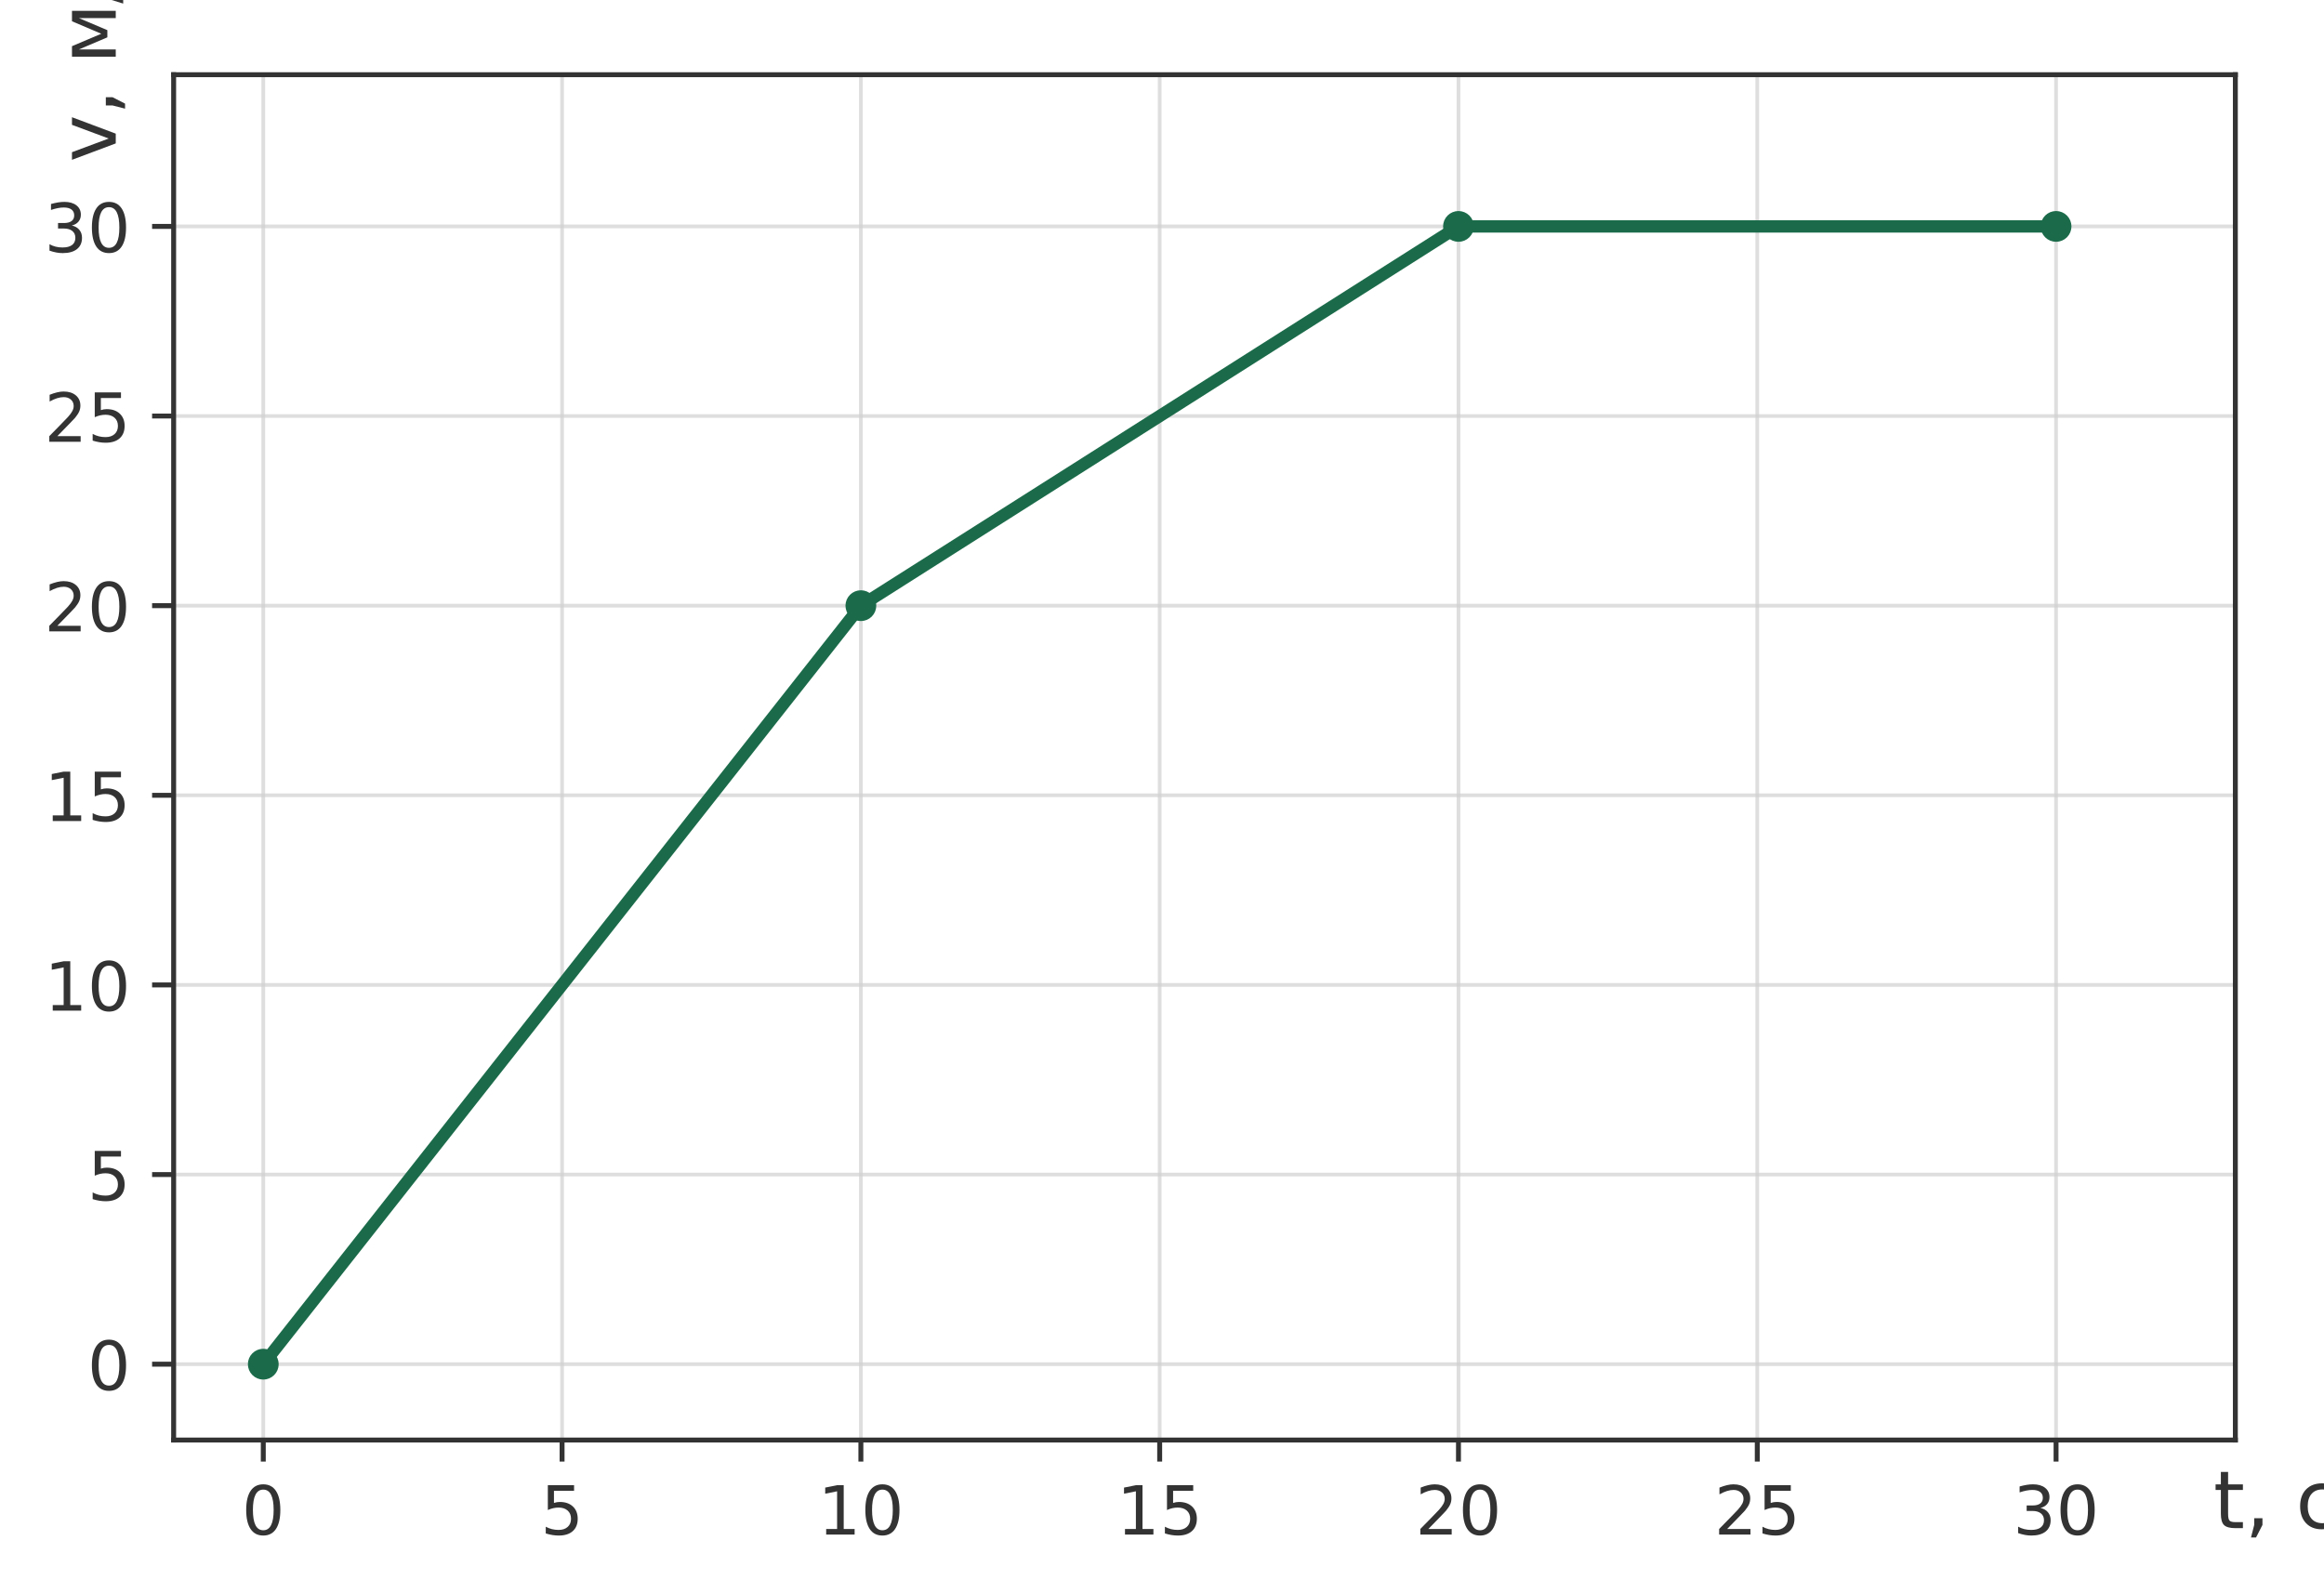
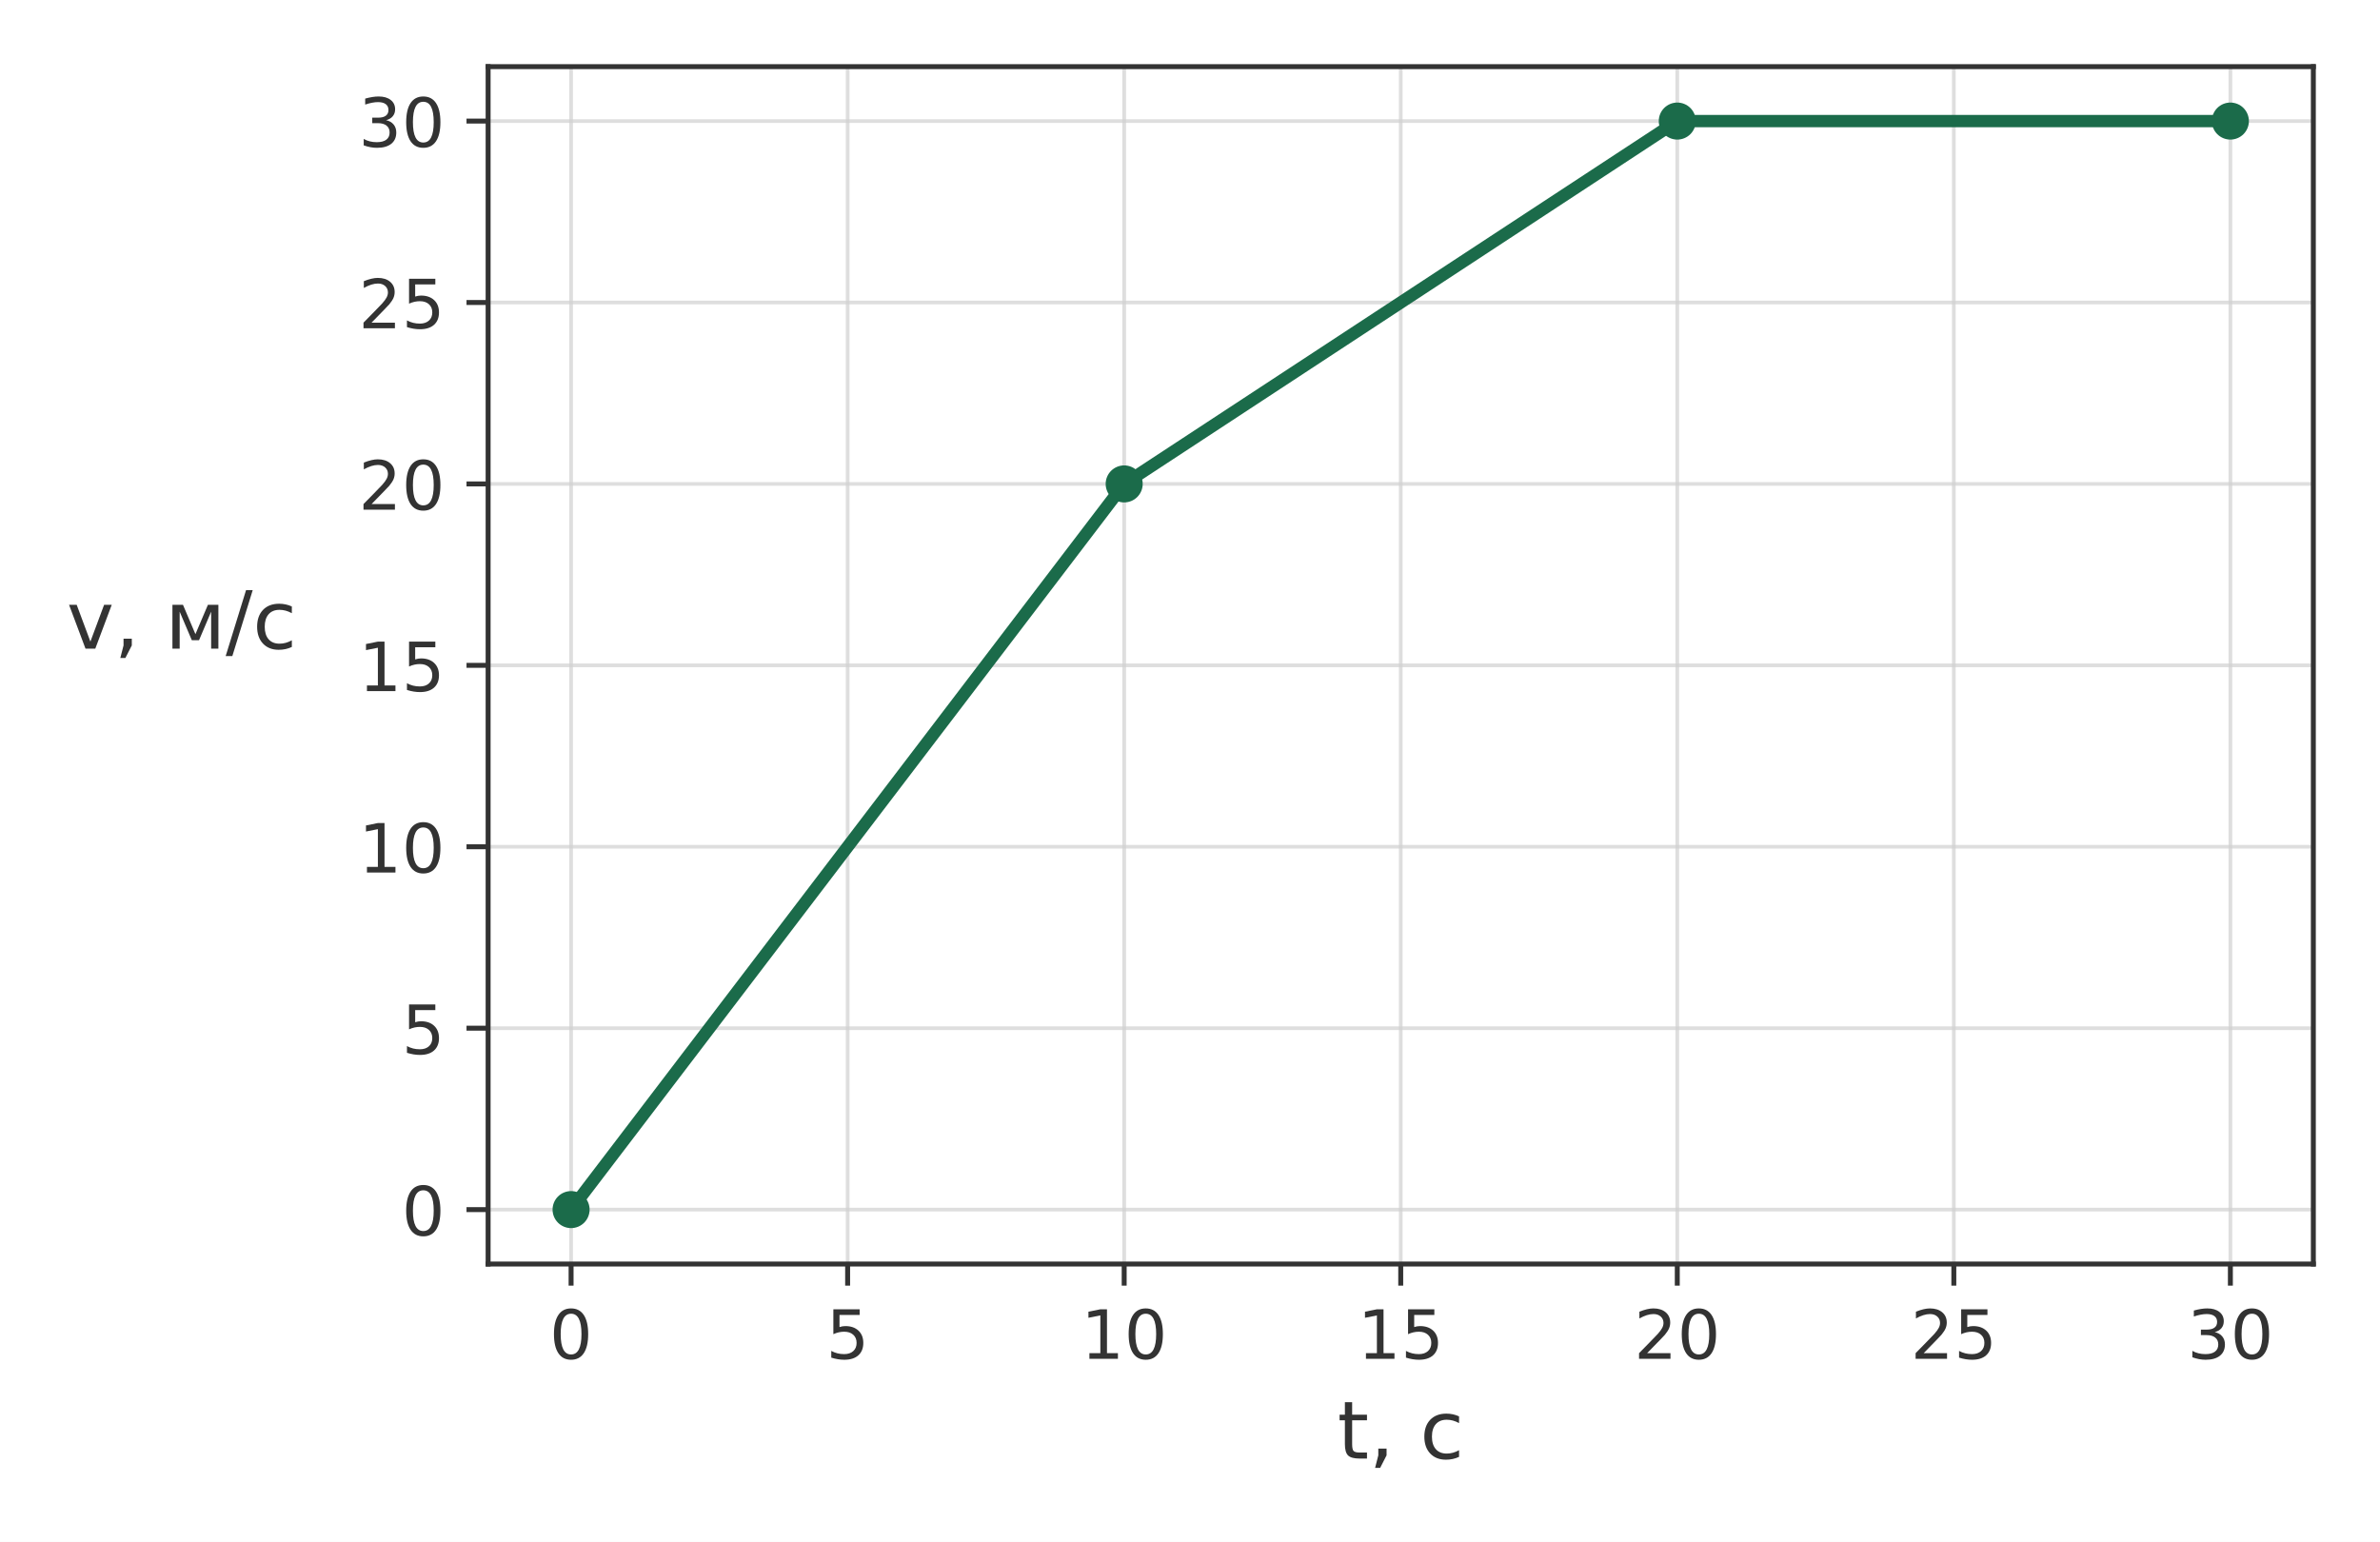
- <svg xmlns="http://www.w3.org/2000/svg" xmlns:xlink="http://www.w3.org/1999/xlink" width="377.394pt" height="258.741pt" viewBox="0 0 377.394 258.741" version="1.1">
+ <svg xmlns="http://www.w3.org/2000/svg" xmlns:xlink="http://www.w3.org/1999/xlink" width="385.629pt" height="249.868pt" viewBox="0 0 385.629 249.868" version="1.1">
  <defs>
    <style type="text/css">*{stroke-linejoin: round; stroke-linecap: butt}</style>
  </defs>
  <g id="figure_1">
    <g id="patch_1">
-       <path d="M 0 258.741  L 377.394 258.741  L 377.394 0  L 0 0  z " style="fill: #ffffff" />
+       <path d="M 0 249.868  L 385.629 249.868  L 385.629 -0  L 0 -0  z " style="fill: #ffffff" />
    </g>
    <g id="axes_1">
      <g id="patch_2">
-         <path d="M 28.198 233.895  L 362.998 233.895  L 362.998 12.135  L 28.198 12.135  z " style="fill: #ffffff" />
+         <path d="M 79.089 204.84  L 374.829 204.84  L 374.829 10.8  L 79.089 10.8  z " style="fill: #ffffff" />
      </g>
      <g id="matplotlib.axis_1">
        <g id="xtick_1">
          <g id="line2d_1">
-             <path d="M 42.754 233.895  L 42.754 12.135  " clip-path="url(#p0958ff2671)" style="fill: none; stroke: #d0d0d0; stroke-opacity: 0.7; stroke-width: 0.6; stroke-linecap: square" />
+             <path d="M 92.532 204.84  L 92.532 10.8  " clip-path="url(#p68d914f39e)" style="fill: none; stroke: #d0d0d0; stroke-opacity: 0.7; stroke-width: 0.6; stroke-linecap: square" />
          </g>
          <g id="line2d_2">
            <defs>
-               <path id="m96b9bb8221" d="M 0 0  L 0 3.5  " style="stroke: #333333; stroke-width: 0.8" />
+               <path id="mc77b38f327" d="M 0 0  L 0 3.5  " style="stroke: #333333; stroke-width: 0.8" />
            </defs>
            <g>
-               <use xlink:href="#m96b9bb8221" x="42.754" y="233.895" style="fill: #333333; stroke: #333333; stroke-width: 0.8" />
+               <use xlink:href="#mc77b38f327" x="92.532" y="204.84" style="fill: #333333; stroke: #333333; stroke-width: 0.8" />
            </g>
          </g>
          <g id="text_1">
-             <g style="fill: #333333" transform="translate(39.25465 249.2535) scale(0.11 -0.11)">
+             <g style="fill: #333333" transform="translate(89.03257 220.1983) scale(0.11 -0.11)">
              <defs>
                <path id="DejaVuSans-30" d="M 2034 4250  Q 1547 4250 1301 3770  Q 1056 3291 1056 2328  Q 1056 1369 1301 889  Q 1547 409 2034 409  Q 2525 409 2770 889  Q 3016 1369 3016 2328  Q 3016 3291 2770 3770  Q 2525 4250 2034 4250  z M 2034 4750  Q 2819 4750 3233 4129  Q 3647 3509 3647 2328  Q 3647 1150 3233 529  Q 2819 -91 2034 -91  Q 1250 -91 836 529  Q 422 1150 422 2328  Q 422 3509 836 4129  Q 1250 4750 2034 4750  z " transform="scale(0.015625)" />
              </defs>
              <use xlink:href="#DejaVuSans-30" />
            </g>
          </g>
        </g>
        <g id="xtick_2">
          <g id="line2d_3">
-             <path d="M 91.276 233.895  L 91.276 12.135  " clip-path="url(#p0958ff2671)" style="fill: none; stroke: #d0d0d0; stroke-opacity: 0.7; stroke-width: 0.6; stroke-linecap: square" />
+             <path d="M 137.341 204.84  L 137.341 10.8  " clip-path="url(#p68d914f39e)" style="fill: none; stroke: #d0d0d0; stroke-opacity: 0.7; stroke-width: 0.6; stroke-linecap: square" />
          </g>
          <g id="line2d_4">
            <g>
-               <use xlink:href="#m96b9bb8221" x="91.276" y="233.895" style="fill: #333333; stroke: #333333; stroke-width: 0.8" />
+               <use xlink:href="#mc77b38f327" x="137.341" y="204.84" style="fill: #333333; stroke: #333333; stroke-width: 0.8" />
            </g>
          </g>
          <g id="text_2">
-             <g style="fill: #333333" transform="translate(87.77639 249.2535) scale(0.11 -0.11)">
+             <g style="fill: #333333" transform="translate(133.8417 220.1983) scale(0.11 -0.11)">
              <defs>
                <path id="DejaVuSans-35" d="M 691 4666  L 3169 4666  L 3169 4134  L 1269 4134  L 1269 2991  Q 1406 3038 1543 3061  Q 1681 3084 1819 3084  Q 2600 3084 3056 2656  Q 3513 2228 3513 1497  Q 3513 744 3044 326  Q 2575 -91 1722 -91  Q 1428 -91 1123 -41  Q 819 9 494 109  L 494 744  Q 775 591 1075 516  Q 1375 441 1709 441  Q 2250 441 2565 725  Q 2881 1009 2881 1497  Q 2881 1984 2565 2268  Q 2250 2553 1709 2553  Q 1456 2553 1204 2497  Q 953 2441 691 2322  L 691 4666  z " transform="scale(0.015625)" />
              </defs>
              <use xlink:href="#DejaVuSans-35" />
            </g>
          </g>
        </g>
        <g id="xtick_3">
          <g id="line2d_5">
-             <path d="M 139.798 233.895  L 139.798 12.135  " clip-path="url(#p0958ff2671)" style="fill: none; stroke: #d0d0d0; stroke-opacity: 0.7; stroke-width: 0.6; stroke-linecap: square" />
+             <path d="M 182.15 204.84  L 182.15 10.8  " clip-path="url(#p68d914f39e)" style="fill: none; stroke: #d0d0d0; stroke-opacity: 0.7; stroke-width: 0.6; stroke-linecap: square" />
          </g>
          <g id="line2d_6">
            <g>
-               <use xlink:href="#m96b9bb8221" x="139.798" y="233.895" style="fill: #333333; stroke: #333333; stroke-width: 0.8" />
+               <use xlink:href="#mc77b38f327" x="182.15" y="204.84" style="fill: #333333; stroke: #333333; stroke-width: 0.8" />
            </g>
          </g>
          <g id="text_3">
-             <g style="fill: #333333" transform="translate(132.7988 249.2535) scale(0.11 -0.11)">
+             <g style="fill: #333333" transform="translate(175.1514 220.1983) scale(0.11 -0.11)">
              <defs>
                <path id="DejaVuSans-31" d="M 794 531  L 1825 531  L 1825 4091  L 703 3866  L 703 4441  L 1819 4666  L 2450 4666  L 2450 531  L 3481 531  L 3481 0  L 794 0  L 794 531  z " transform="scale(0.015625)" />
              </defs>
              <use xlink:href="#DejaVuSans-31" />
              <use xlink:href="#DejaVuSans-30" transform="translate(63.62305 0)" />
            </g>
          </g>
        </g>
        <g id="xtick_4">
          <g id="line2d_7">
-             <path d="M 188.319 233.895  L 188.319 12.135  " clip-path="url(#p0958ff2671)" style="fill: none; stroke: #d0d0d0; stroke-opacity: 0.7; stroke-width: 0.6; stroke-linecap: square" />
+             <path d="M 226.959 204.84  L 226.959 10.8  " clip-path="url(#p68d914f39e)" style="fill: none; stroke: #d0d0d0; stroke-opacity: 0.7; stroke-width: 0.6; stroke-linecap: square" />
          </g>
          <g id="line2d_8">
            <g>
-               <use xlink:href="#m96b9bb8221" x="188.319" y="233.895" style="fill: #333333; stroke: #333333; stroke-width: 0.8" />
+               <use xlink:href="#mc77b38f327" x="226.959" y="204.84" style="fill: #333333; stroke: #333333; stroke-width: 0.8" />
            </g>
          </g>
          <g id="text_4">
-             <g style="fill: #333333" transform="translate(181.3205 249.2535) scale(0.11 -0.11)">
+             <g style="fill: #333333" transform="translate(219.9605 220.1983) scale(0.11 -0.11)">
              <use xlink:href="#DejaVuSans-31" />
              <use xlink:href="#DejaVuSans-35" transform="translate(63.62305 0)" />
            </g>
          </g>
        </g>
        <g id="xtick_5">
          <g id="line2d_9">
-             <path d="M 236.841 233.895  L 236.841 12.135  " clip-path="url(#p0958ff2671)" style="fill: none; stroke: #d0d0d0; stroke-opacity: 0.7; stroke-width: 0.6; stroke-linecap: square" />
+             <path d="M 271.768 204.84  L 271.768 10.8  " clip-path="url(#p68d914f39e)" style="fill: none; stroke: #d0d0d0; stroke-opacity: 0.7; stroke-width: 0.6; stroke-linecap: square" />
          </g>
          <g id="line2d_10">
            <g>
-               <use xlink:href="#m96b9bb8221" x="236.841" y="233.895" style="fill: #333333; stroke: #333333; stroke-width: 0.8" />
+               <use xlink:href="#mc77b38f327" x="271.768" y="204.84" style="fill: #333333; stroke: #333333; stroke-width: 0.8" />
            </g>
          </g>
          <g id="text_5">
-             <g style="fill: #333333" transform="translate(229.8422 249.2535) scale(0.11 -0.11)">
+             <g style="fill: #333333" transform="translate(264.7696 220.1983) scale(0.11 -0.11)">
              <defs>
                <path id="DejaVuSans-32" d="M 1228 531  L 3431 531  L 3431 0  L 469 0  L 469 531  Q 828 903 1448 1529  Q 2069 2156 2228 2338  Q 2531 2678 2651 2914  Q 2772 3150 2772 3378  Q 2772 3750 2511 3984  Q 2250 4219 1831 4219  Q 1534 4219 1204 4116  Q 875 4013 500 3803  L 500 4441  Q 881 4594 1212 4672  Q 1544 4750 1819 4750  Q 2544 4750 2975 4387  Q 3406 4025 3406 3419  Q 3406 3131 3298 2873  Q 3191 2616 2906 2266  Q 2828 2175 2409 1742  Q 1991 1309 1228 531  z " transform="scale(0.015625)" />
              </defs>
              <use xlink:href="#DejaVuSans-32" />
              <use xlink:href="#DejaVuSans-30" transform="translate(63.62305 0)" />
            </g>
          </g>
        </g>
        <g id="xtick_6">
          <g id="line2d_11">
-             <path d="M 285.363 233.895  L 285.363 12.135  " clip-path="url(#p0958ff2671)" style="fill: none; stroke: #d0d0d0; stroke-opacity: 0.7; stroke-width: 0.6; stroke-linecap: square" />
+             <path d="M 316.577 204.84  L 316.577 10.8  " clip-path="url(#p68d914f39e)" style="fill: none; stroke: #d0d0d0; stroke-opacity: 0.7; stroke-width: 0.6; stroke-linecap: square" />
          </g>
          <g id="line2d_12">
            <g>
-               <use xlink:href="#m96b9bb8221" x="285.363" y="233.895" style="fill: #333333; stroke: #333333; stroke-width: 0.8" />
+               <use xlink:href="#mc77b38f327" x="316.577" y="204.84" style="fill: #333333; stroke: #333333; stroke-width: 0.8" />
            </g>
          </g>
          <g id="text_6">
-             <g style="fill: #333333" transform="translate(278.364 249.2535) scale(0.11 -0.11)">
+             <g style="fill: #333333" transform="translate(309.5787 220.1983) scale(0.11 -0.11)">
              <use xlink:href="#DejaVuSans-32" />
              <use xlink:href="#DejaVuSans-35" transform="translate(63.62305 0)" />
            </g>
          </g>
        </g>
        <g id="xtick_7">
          <g id="line2d_13">
-             <path d="M 333.884 233.895  L 333.884 12.135  " clip-path="url(#p0958ff2671)" style="fill: none; stroke: #d0d0d0; stroke-opacity: 0.7; stroke-width: 0.6; stroke-linecap: square" />
+             <path d="M 361.386 204.84  L 361.386 10.8  " clip-path="url(#p68d914f39e)" style="fill: none; stroke: #d0d0d0; stroke-opacity: 0.7; stroke-width: 0.6; stroke-linecap: square" />
          </g>
          <g id="line2d_14">
            <g>
-               <use xlink:href="#m96b9bb8221" x="333.884" y="233.895" style="fill: #333333; stroke: #333333; stroke-width: 0.8" />
+               <use xlink:href="#mc77b38f327" x="361.386" y="204.84" style="fill: #333333; stroke: #333333; stroke-width: 0.8" />
            </g>
          </g>
          <g id="text_7">
-             <g style="fill: #333333" transform="translate(326.8857 249.2535) scale(0.11 -0.11)">
+             <g style="fill: #333333" transform="translate(354.3877 220.1983) scale(0.11 -0.11)">
              <defs>
                <path id="DejaVuSans-33" d="M 2597 2516  Q 3050 2419 3304 2112  Q 3559 1806 3559 1356  Q 3559 666 3084 287  Q 2609 -91 1734 -91  Q 1441 -91 1130 -33  Q 819 25 488 141  L 488 750  Q 750 597 1062 519  Q 1375 441 1716 441  Q 2309 441 2620 675  Q 2931 909 2931 1356  Q 2931 1769 2642 2001  Q 2353 2234 1838 2234  L 1294 2234  L 1294 2753  L 1863 2753  Q 2328 2753 2575 2939  Q 2822 3125 2822 3475  Q 2822 3834 2567 4026  Q 2313 4219 1838 4219  Q 1578 4219 1281 4162  Q 984 4106 628 3988  L 628 4550  Q 988 4650 1302 4700  Q 1616 4750 1894 4750  Q 2613 4750 3031 4423  Q 3450 4097 3450 3541  Q 3450 3153 3228 2886  Q 3006 2619 2597 2516  z " transform="scale(0.015625)" />
              </defs>
              <use xlink:href="#DejaVuSans-33" />
              <use xlink:href="#DejaVuSans-30" transform="translate(63.62305 0)" />
            </g>
          </g>
        </g>
        <g id="text_8">
-           <g style="fill: #333333" transform="translate(359.4398 248.2084) scale(0.13 -0.13)">
+           <g style="fill: #333333" transform="translate(216.7055 236.3639) scale(0.13 -0.13)">
            <defs>
              <path id="DejaVuSans-74" d="M 1172 4494  L 1172 3500  L 2356 3500  L 2356 3053  L 1172 3053  L 1172 1153  Q 1172 725 1289 603  Q 1406 481 1766 481  L 2356 481  L 2356 0  L 1766 0  Q 1100 0 847 248  Q 594 497 594 1153  L 594 3053  L 172 3053  L 172 3500  L 594 3500  L 594 4494  L 1172 4494  z " transform="scale(0.015625)" />
              <path id="DejaVuSans-2c" d="M 750 794  L 1409 794  L 1409 256  L 897 -744  L 494 -744  L 750 256  L 750 794  z " transform="scale(0.015625)" />
              <path id="DejaVuSans-20" transform="scale(0.015625)" />
              <path id="DejaVuSans-441" d="M 3122 3366  L 3122 2828  Q 2878 2963 2633 3030  Q 2388 3097 2138 3097  Q 1578 3097 1268 2742  Q 959 2388 959 1747  Q 959 1106 1268 751  Q 1578 397 2138 397  Q 2388 397 2633 464  Q 2878 531 3122 666  L 3122 134  Q 2881 22 2623 -34  Q 2366 -91 2075 -91  Q 1284 -91 818 406  Q 353 903 353 1747  Q 353 2603 823 3093  Q 1294 3584 2113 3584  Q 2378 3584 2631 3529  Q 2884 3475 3122 3366  z " transform="scale(0.015625)" />
            </defs>
            <use xlink:href="#DejaVuSans-74" />
            <use xlink:href="#DejaVuSans-2c" transform="translate(39.20898 0)" />
            <use xlink:href="#DejaVuSans-20" transform="translate(70.99609 0)" />
            <use xlink:href="#DejaVuSans-441" transform="translate(102.7832 0)" />
          </g>
        </g>
      </g>
      <g id="matplotlib.axis_2">
        <g id="ytick_1">
          <g id="line2d_15">
-             <path d="M 28.198 221.575  L 362.998 221.575  " clip-path="url(#p0958ff2671)" style="fill: none; stroke: #d0d0d0; stroke-opacity: 0.7; stroke-width: 0.6; stroke-linecap: square" />
+             <path d="M 79.089 196.02  L 374.829 196.02  " clip-path="url(#p68d914f39e)" style="fill: none; stroke: #d0d0d0; stroke-opacity: 0.7; stroke-width: 0.6; stroke-linecap: square" />
          </g>
          <g id="line2d_16">
            <defs>
-               <path id="m5377fa15ca" d="M 0 0  L -3.5 0  " style="stroke: #333333; stroke-width: 0.8" />
+               <path id="m17b1b22e53" d="M 0 0  L -3.5 0  " style="stroke: #333333; stroke-width: 0.8" />
            </defs>
            <g>
-               <use xlink:href="#m5377fa15ca" x="28.198" y="221.575" style="fill: #333333; stroke: #333333; stroke-width: 0.8" />
+               <use xlink:href="#m17b1b22e53" x="79.089" y="196.02" style="fill: #333333; stroke: #333333; stroke-width: 0.8" />
            </g>
          </g>
          <g id="text_9">
-             <g style="fill: #333333" transform="translate(14.19875 225.7543) scale(0.11 -0.11)">
+             <g style="fill: #333333" transform="translate(65.09047 200.1991) scale(0.11 -0.11)">
              <use xlink:href="#DejaVuSans-30" />
            </g>
          </g>
        </g>
        <g id="ytick_2">
          <g id="line2d_17">
-             <path d="M 28.198 190.775  L 362.998 190.775  " clip-path="url(#p0958ff2671)" style="fill: none; stroke: #d0d0d0; stroke-opacity: 0.7; stroke-width: 0.6; stroke-linecap: square" />
+             <path d="M 79.089 166.62  L 374.829 166.62  " clip-path="url(#p68d914f39e)" style="fill: none; stroke: #d0d0d0; stroke-opacity: 0.7; stroke-width: 0.6; stroke-linecap: square" />
          </g>
          <g id="line2d_18">
            <g>
-               <use xlink:href="#m5377fa15ca" x="28.198" y="190.775" style="fill: #333333; stroke: #333333; stroke-width: 0.8" />
+               <use xlink:href="#m17b1b22e53" x="79.089" y="166.62" style="fill: #333333; stroke: #333333; stroke-width: 0.8" />
            </g>
          </g>
          <g id="text_10">
-             <g style="fill: #333333" transform="translate(14.19875 194.9543) scale(0.11 -0.11)">
+             <g style="fill: #333333" transform="translate(65.09047 170.7991) scale(0.11 -0.11)">
              <use xlink:href="#DejaVuSans-35" />
            </g>
          </g>
        </g>
        <g id="ytick_3">
          <g id="line2d_19">
-             <path d="M 28.198 159.975  L 362.998 159.975  " clip-path="url(#p0958ff2671)" style="fill: none; stroke: #d0d0d0; stroke-opacity: 0.7; stroke-width: 0.6; stroke-linecap: square" />
+             <path d="M 79.089 137.22  L 374.829 137.22  " clip-path="url(#p68d914f39e)" style="fill: none; stroke: #d0d0d0; stroke-opacity: 0.7; stroke-width: 0.6; stroke-linecap: square" />
          </g>
          <g id="line2d_20">
            <g>
-               <use xlink:href="#m5377fa15ca" x="28.198" y="159.975" style="fill: #333333; stroke: #333333; stroke-width: 0.8" />
+               <use xlink:href="#m17b1b22e53" x="79.089" y="137.22" style="fill: #333333; stroke: #333333; stroke-width: 0.8" />
            </g>
          </g>
          <g id="text_11">
-             <g style="fill: #333333" transform="translate(7.2 164.1543) scale(0.11 -0.11)">
+             <g style="fill: #333333" transform="translate(58.09172 141.3991) scale(0.11 -0.11)">
              <use xlink:href="#DejaVuSans-31" />
              <use xlink:href="#DejaVuSans-30" transform="translate(63.62305 0)" />
            </g>
          </g>
        </g>
        <g id="ytick_4">
          <g id="line2d_21">
-             <path d="M 28.198 129.175  L 362.998 129.175  " clip-path="url(#p0958ff2671)" style="fill: none; stroke: #d0d0d0; stroke-opacity: 0.7; stroke-width: 0.6; stroke-linecap: square" />
+             <path d="M 79.089 107.82  L 374.829 107.82  " clip-path="url(#p68d914f39e)" style="fill: none; stroke: #d0d0d0; stroke-opacity: 0.7; stroke-width: 0.6; stroke-linecap: square" />
          </g>
          <g id="line2d_22">
            <g>
-               <use xlink:href="#m5377fa15ca" x="28.198" y="129.175" style="fill: #333333; stroke: #333333; stroke-width: 0.8" />
+               <use xlink:href="#m17b1b22e53" x="79.089" y="107.82" style="fill: #333333; stroke: #333333; stroke-width: 0.8" />
            </g>
          </g>
          <g id="text_12">
-             <g style="fill: #333333" transform="translate(7.2 133.3543) scale(0.11 -0.11)">
+             <g style="fill: #333333" transform="translate(58.09172 111.9991) scale(0.11 -0.11)">
              <use xlink:href="#DejaVuSans-31" />
              <use xlink:href="#DejaVuSans-35" transform="translate(63.62305 0)" />
            </g>
          </g>
        </g>
        <g id="ytick_5">
          <g id="line2d_23">
-             <path d="M 28.198 98.375  L 362.998 98.375  " clip-path="url(#p0958ff2671)" style="fill: none; stroke: #d0d0d0; stroke-opacity: 0.7; stroke-width: 0.6; stroke-linecap: square" />
+             <path d="M 79.089 78.42  L 374.829 78.42  " clip-path="url(#p68d914f39e)" style="fill: none; stroke: #d0d0d0; stroke-opacity: 0.7; stroke-width: 0.6; stroke-linecap: square" />
          </g>
          <g id="line2d_24">
            <g>
-               <use xlink:href="#m5377fa15ca" x="28.198" y="98.375" style="fill: #333333; stroke: #333333; stroke-width: 0.8" />
+               <use xlink:href="#m17b1b22e53" x="79.089" y="78.42" style="fill: #333333; stroke: #333333; stroke-width: 0.8" />
            </g>
          </g>
          <g id="text_13">
-             <g style="fill: #333333" transform="translate(7.2 102.5543) scale(0.11 -0.11)">
+             <g style="fill: #333333" transform="translate(58.09172 82.59914) scale(0.11 -0.11)">
              <use xlink:href="#DejaVuSans-32" />
              <use xlink:href="#DejaVuSans-30" transform="translate(63.62305 0)" />
            </g>
          </g>
        </g>
        <g id="ytick_6">
          <g id="line2d_25">
-             <path d="M 28.198 67.575  L 362.998 67.575  " clip-path="url(#p0958ff2671)" style="fill: none; stroke: #d0d0d0; stroke-opacity: 0.7; stroke-width: 0.6; stroke-linecap: square" />
+             <path d="M 79.089 49.02  L 374.829 49.02  " clip-path="url(#p68d914f39e)" style="fill: none; stroke: #d0d0d0; stroke-opacity: 0.7; stroke-width: 0.6; stroke-linecap: square" />
          </g>
          <g id="line2d_26">
            <g>
-               <use xlink:href="#m5377fa15ca" x="28.198" y="67.575" style="fill: #333333; stroke: #333333; stroke-width: 0.8" />
+               <use xlink:href="#m17b1b22e53" x="79.089" y="49.02" style="fill: #333333; stroke: #333333; stroke-width: 0.8" />
            </g>
          </g>
          <g id="text_14">
-             <g style="fill: #333333" transform="translate(7.2 71.75434) scale(0.11 -0.11)">
+             <g style="fill: #333333" transform="translate(58.09172 53.19914) scale(0.11 -0.11)">
              <use xlink:href="#DejaVuSans-32" />
              <use xlink:href="#DejaVuSans-35" transform="translate(63.62305 0)" />
            </g>
          </g>
        </g>
        <g id="ytick_7">
          <g id="line2d_27">
-             <path d="M 28.198 36.775  L 362.998 36.775  " clip-path="url(#p0958ff2671)" style="fill: none; stroke: #d0d0d0; stroke-opacity: 0.7; stroke-width: 0.6; stroke-linecap: square" />
+             <path d="M 79.089 19.62  L 374.829 19.62  " clip-path="url(#p68d914f39e)" style="fill: none; stroke: #d0d0d0; stroke-opacity: 0.7; stroke-width: 0.6; stroke-linecap: square" />
          </g>
          <g id="line2d_28">
            <g>
-               <use xlink:href="#m5377fa15ca" x="28.198" y="36.775" style="fill: #333333; stroke: #333333; stroke-width: 0.8" />
+               <use xlink:href="#m17b1b22e53" x="79.089" y="19.62" style="fill: #333333; stroke: #333333; stroke-width: 0.8" />
            </g>
          </g>
          <g id="text_15">
-             <g style="fill: #333333" transform="translate(7.2 40.95434) scale(0.11 -0.11)">
+             <g style="fill: #333333" transform="translate(58.09172 23.79914) scale(0.11 -0.11)">
              <use xlink:href="#DejaVuSans-33" />
              <use xlink:href="#DejaVuSans-30" transform="translate(63.62305 0)" />
            </g>
          </g>
        </g>
        <g id="text_16">
-           <g style="fill: #333333" transform="translate(18.79791 26.34586) rotate(-90) scale(0.13 -0.13)">
+           <g style="fill: #333333" transform="translate(10.8 105.1164) scale(0.13 -0.13)">
            <defs>
              <path id="DejaVuSans-76" d="M 191 3500  L 800 3500  L 1894 563  L 2988 3500  L 3597 3500  L 2284 0  L 1503 0  L 191 3500  z " transform="scale(0.015625)" />
              <path id="DejaVuSans-43c" d="M 581 3500  L 1422 3500  L 2416 1156  L 3413 3500  L 4247 3500  L 4247 0  L 3669 0  L 3669 2950  L 2703 672  L 2128 672  L 1159 2950  L 1159 0  L 581 0  L 581 3500  z " transform="scale(0.015625)" />
              <path id="DejaVuSans-2f" d="M 1625 4666  L 2156 4666  L 531 -594  L 0 -594  L 1625 4666  z " transform="scale(0.015625)" />
            </defs>
            <use xlink:href="#DejaVuSans-76" />
            <use xlink:href="#DejaVuSans-2c" transform="translate(59.17969 0)" />
            <use xlink:href="#DejaVuSans-20" transform="translate(90.9668 0)" />
            <use xlink:href="#DejaVuSans-43c" transform="translate(122.7539 0)" />
            <use xlink:href="#DejaVuSans-2f" transform="translate(198.1934 0)" />
            <use xlink:href="#DejaVuSans-441" transform="translate(231.8848 0)" />
          </g>
        </g>
      </g>
+       <g id="patch_3">
+         <path d="M 79.089 204.84  L 79.089 10.8  " style="fill: none; stroke: #333333; stroke-width: 0.8; stroke-linejoin: miter; stroke-linecap: square" />
+       </g>
+       <g id="patch_4">
+         <path d="M 374.829 204.84  L 374.829 10.8  " style="fill: none; stroke: #333333; stroke-width: 0.8; stroke-linejoin: miter; stroke-linecap: square" />
+       </g>
+       <g id="patch_5">
+         <path d="M 79.089 204.84  L 374.829 204.84  " style="fill: none; stroke: #333333; stroke-width: 0.8; stroke-linejoin: miter; stroke-linecap: square" />
+       </g>
+       <g id="patch_6">
+         <path d="M 79.089 10.8  L 374.829 10.8  " style="fill: none; stroke: #333333; stroke-width: 0.8; stroke-linejoin: miter; stroke-linecap: square" />
+       </g>
      <g id="line2d_29">
-         <path d="M 42.754 221.575  L 139.798 98.375  L 236.841 36.775  L 333.884 36.775  " clip-path="url(#p0958ff2671)" style="fill: none; stroke: #1b6b4a; stroke-width: 2; stroke-linecap: square" />
-       </g>
-       <g id="patch_3">
-         <path d="M 28.198 233.895  L 28.198 12.135  " style="fill: none; stroke: #333333; stroke-width: 0.8; stroke-linejoin: miter; stroke-linecap: square" />
-       </g>
-       <g id="patch_4">
-         <path d="M 362.998 233.895  L 362.998 12.135  " style="fill: none; stroke: #333333; stroke-width: 0.8; stroke-linejoin: miter; stroke-linecap: square" />
-       </g>
-       <g id="patch_5">
-         <path d="M 28.198 233.895  L 362.998 233.895  " style="fill: none; stroke: #333333; stroke-width: 0.8; stroke-linejoin: miter; stroke-linecap: square" />
-       </g>
-       <g id="patch_6">
-         <path d="M 28.198 12.135  L 362.998 12.135  " style="fill: none; stroke: #333333; stroke-width: 0.8; stroke-linejoin: miter; stroke-linecap: square" />
+         <path d="M 92.532 196.02  L 182.15 78.42  L 271.768 19.62  L 361.386 19.62  " clip-path="url(#p68d914f39e)" style="fill: none; stroke: #1b6b4a; stroke-width: 2; stroke-linecap: square" />
      </g>
      <g id="line2d_30">
+         <path d="M 92.532 196.02  L 182.15 78.42  L 271.768 19.62  L 361.386 19.62  " clip-path="url(#p68d914f39e)" style="fill: none" />
        <defs>
-           <path id="mcb136c84b2" d="M 0 2  C 0.53 2 1.039 1.789 1.414 1.414  C 1.789 1.039 2 0.53 2 0  C 2 -0.53 1.789 -1.039 1.414 -1.414  C 1.039 -1.789 0.53 -2 0 -2  C -0.53 -2 -1.039 -1.789 -1.414 -1.414  C -1.789 -1.039 -2 -0.53 -2 0  C -2 0.53 -1.789 1.039 -1.414 1.414  C -1.039 1.789 -0.53 2 0 2  z " style="stroke: #1b6b4a" />
+           <path id="maa7fb101b2" d="M 0 2.5  C 0.663 2.5 1.299 2.237 1.768 1.768  C 2.237 1.299 2.5 0.663 2.5 0  C 2.5 -0.663 2.237 -1.299 1.768 -1.768  C 1.299 -2.237 0.663 -2.5 0 -2.5  C -0.663 -2.5 -1.299 -2.237 -1.768 -1.768  C -2.237 -1.299 -2.5 -0.663 -2.5 0  C -2.5 0.663 -2.237 1.299 -1.768 1.768  C -1.299 2.237 -0.663 2.5 0 2.5  z " style="stroke: #1b6b4a" />
        </defs>
-         <g clip-path="url(#p0958ff2671)">
-           <use xlink:href="#mcb136c84b2" x="42.754" y="221.575" style="fill: #1b6b4a; stroke: #1b6b4a" />
-         </g>
-       </g>
-       <g id="line2d_31">
-         <g clip-path="url(#p0958ff2671)">
-           <use xlink:href="#mcb136c84b2" x="139.798" y="98.375" style="fill: #1b6b4a; stroke: #1b6b4a" />
-         </g>
-       </g>
-       <g id="line2d_32">
-         <g clip-path="url(#p0958ff2671)">
-           <use xlink:href="#mcb136c84b2" x="236.841" y="36.775" style="fill: #1b6b4a; stroke: #1b6b4a" />
-         </g>
-       </g>
-       <g id="line2d_33">
-         <g clip-path="url(#p0958ff2671)">
-           <use xlink:href="#mcb136c84b2" x="333.884" y="36.775" style="fill: #1b6b4a; stroke: #1b6b4a" />
+         <g clip-path="url(#p68d914f39e)">
+           <use xlink:href="#maa7fb101b2" x="92.532" y="196.02" style="fill: #1b6b4a; stroke: #1b6b4a" />
+           <use xlink:href="#maa7fb101b2" x="182.15" y="78.42" style="fill: #1b6b4a; stroke: #1b6b4a" />
+           <use xlink:href="#maa7fb101b2" x="271.768" y="19.62" style="fill: #1b6b4a; stroke: #1b6b4a" />
+           <use xlink:href="#maa7fb101b2" x="361.386" y="19.62" style="fill: #1b6b4a; stroke: #1b6b4a" />
        </g>
      </g>
    </g>
  </g>
  <defs>
-     <clipPath id="p0958ff2671">
-       <rect x="28.198" y="12.135" width="334.8" height="221.76" />
+     <clipPath id="p68d914f39e">
+       <rect x="79.089" y="10.8" width="295.74" height="194.04" />
    </clipPath>
  </defs>
</svg>
